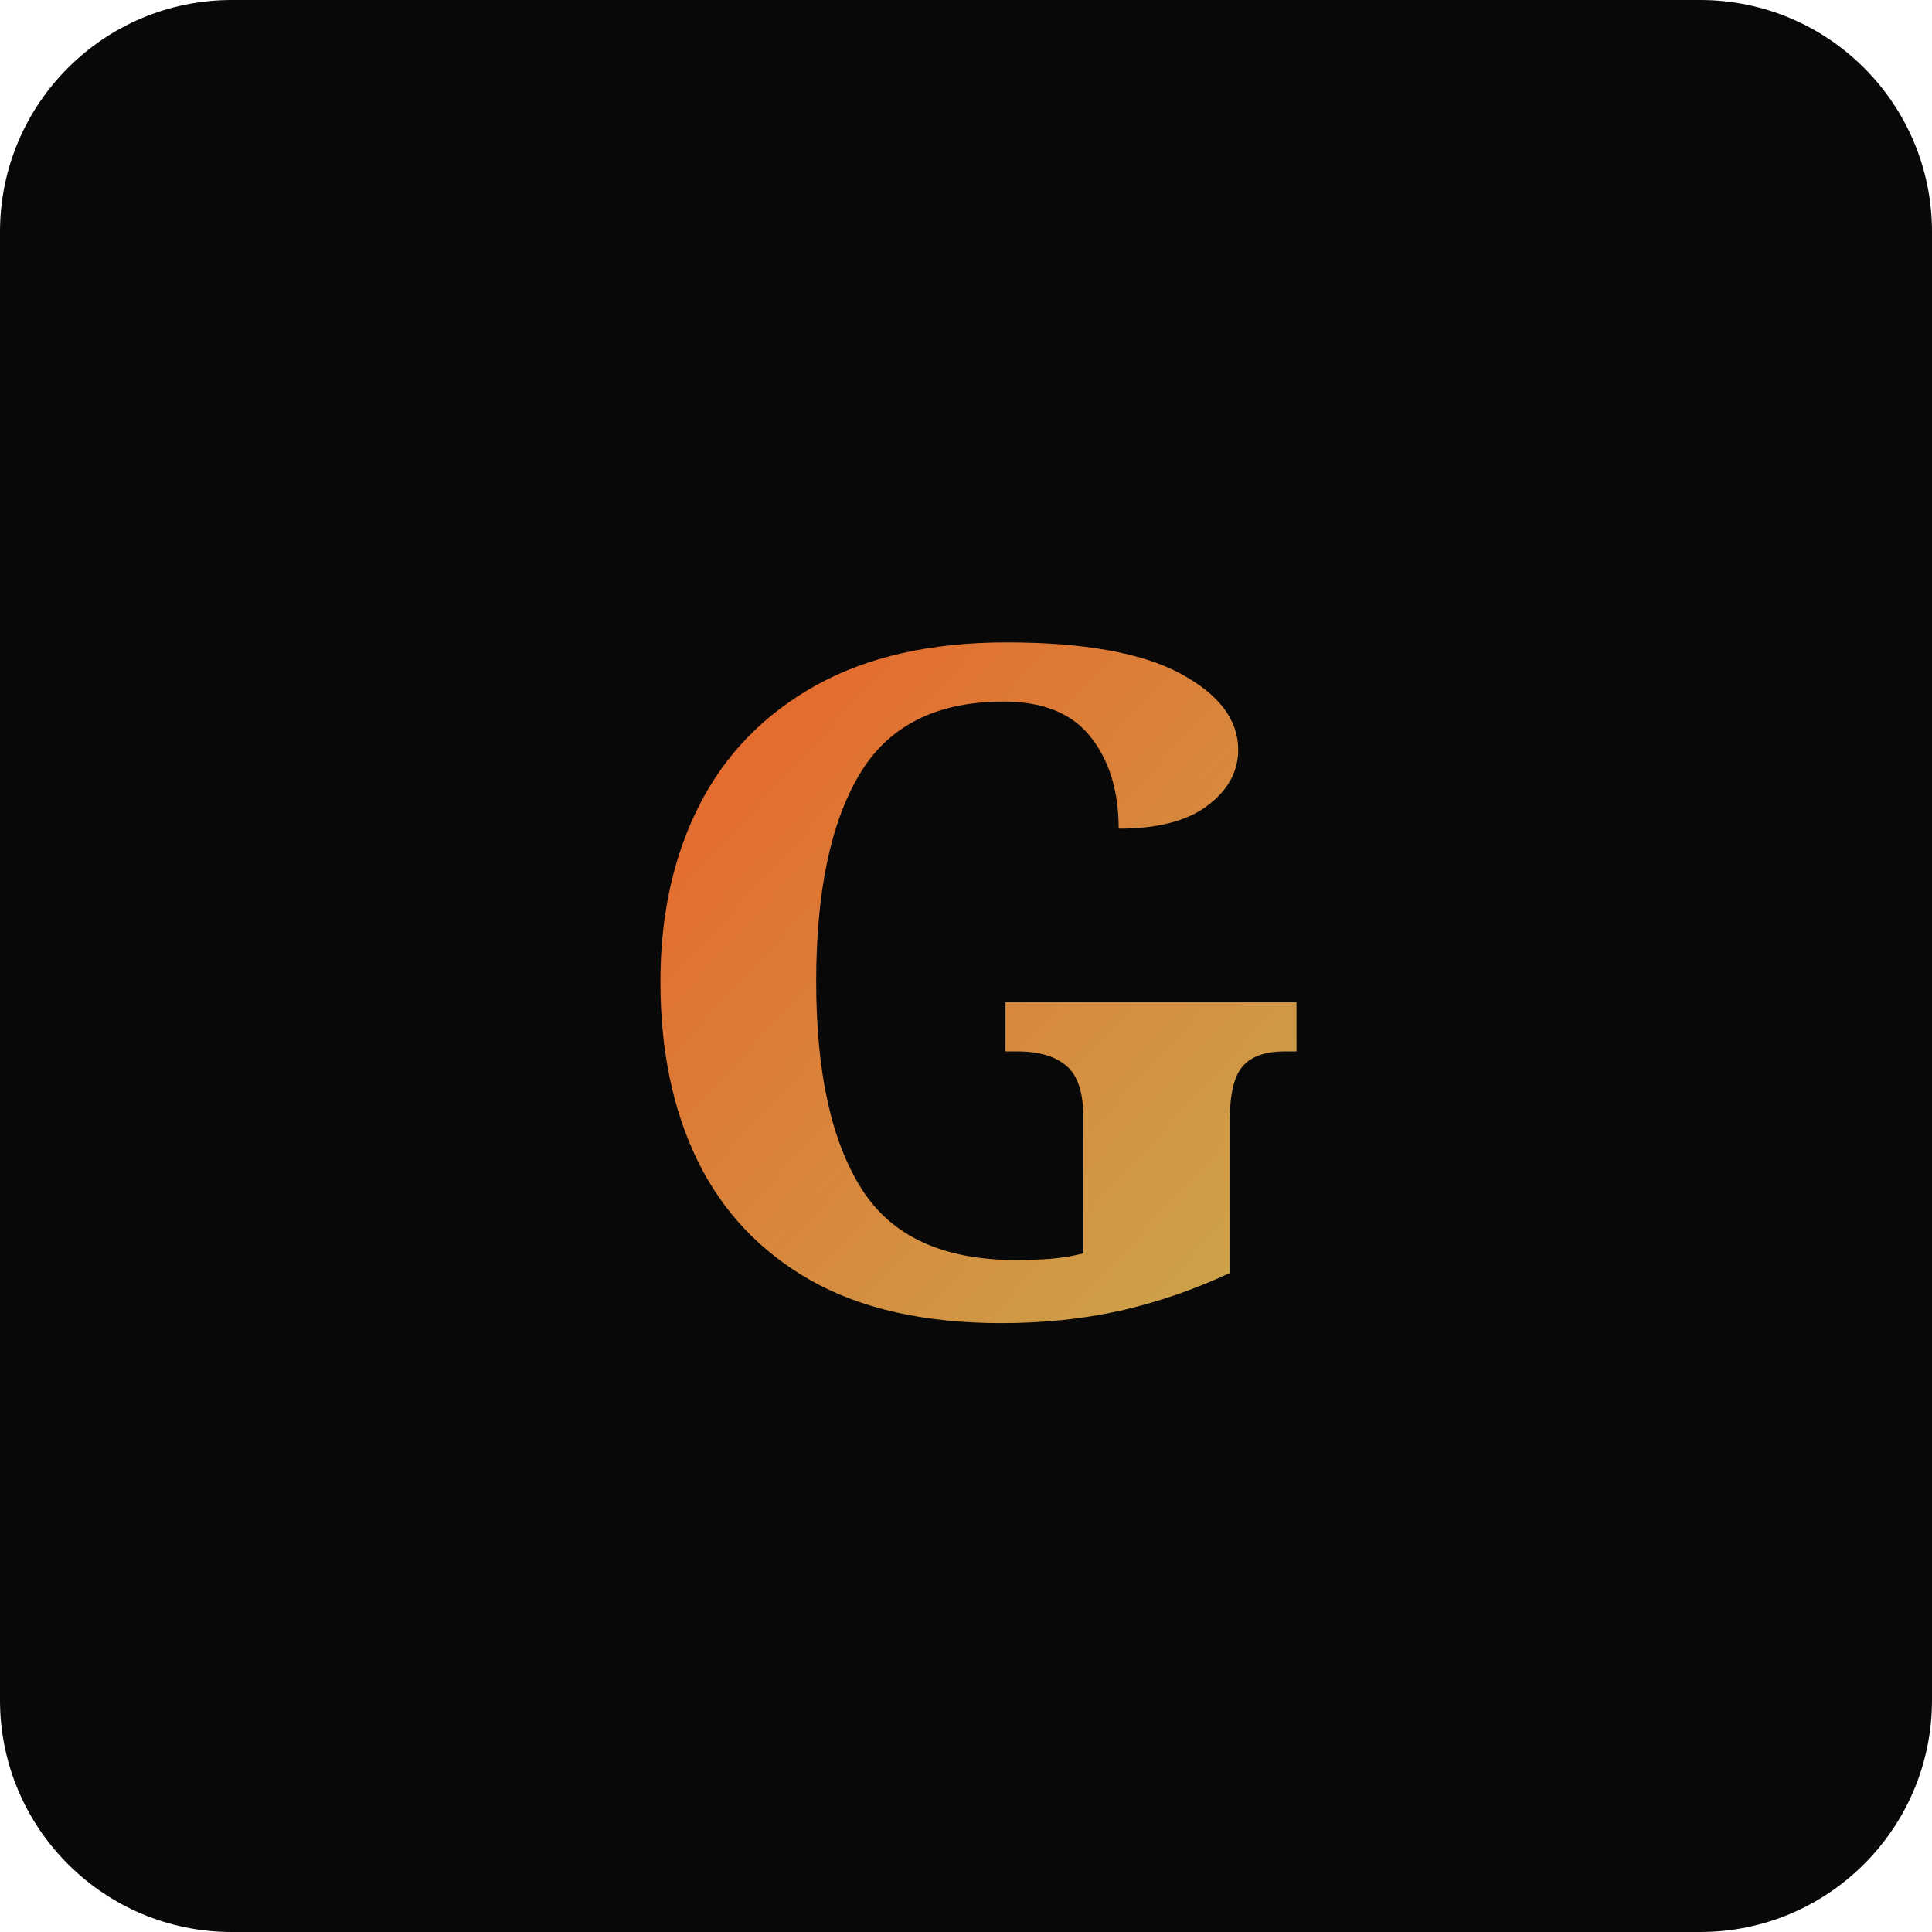
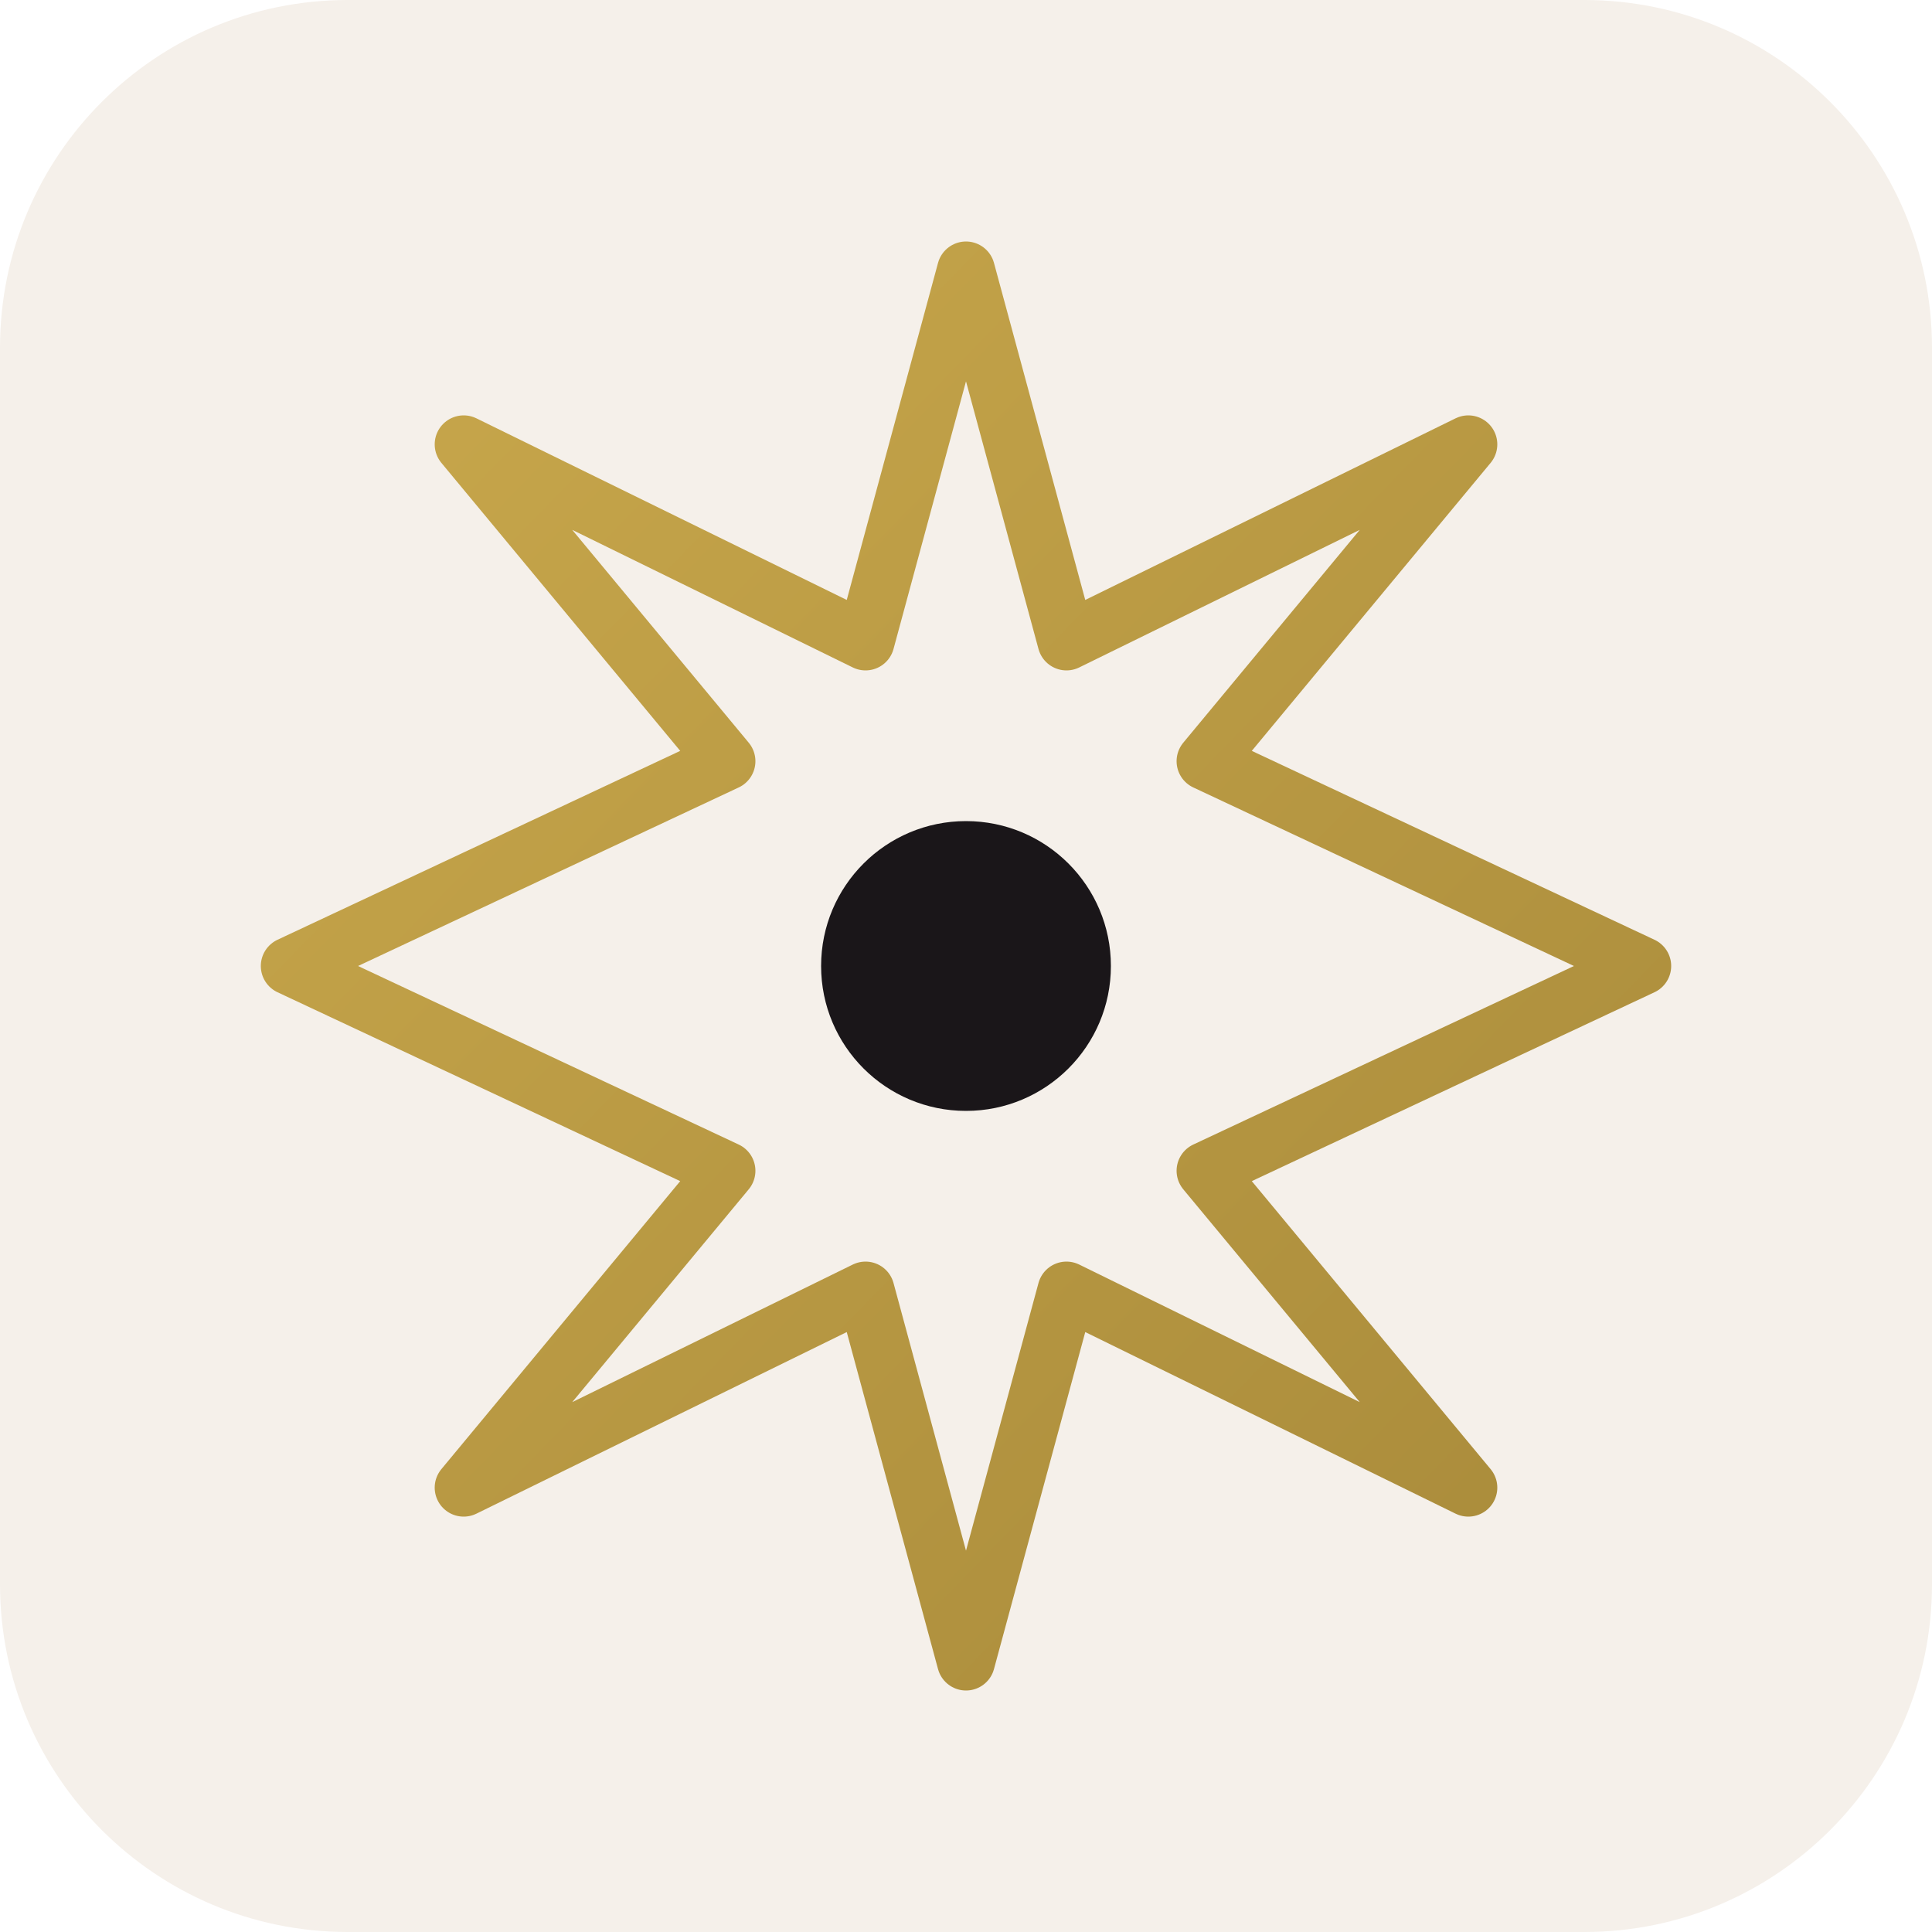
<svg xmlns="http://www.w3.org/2000/svg" viewBox="0 0 100 100">
  <defs>
-     <linearGradient id="g" x1="0%" y1="0%" x2="100%" y2="100%">
-       <stop offset="0%" style="stop-color:#e8622a" />
-       <stop offset="100%" style="stop-color:#c9a84c" />
+     <linearGradient id="sg" x1="0%" y1="0%" x2="100%" y2="100%">
+       <stop offset="0%" style="stop-color:#c9a84c" />
+       <stop offset="100%" style="stop-color:#a88a3a" />
    </linearGradient>
  </defs>
-   <rect width="100" height="100" rx="12" fill="#080808" />
-   <text x="50" y="68" font-family="Georgia, serif" font-size="48" font-weight="bold" text-anchor="middle" fill="url(#g)">G</text>
+   <rect width="100" height="100" rx="18" fill="#f5f0ea" />
+   <path d="M50 14 L55.2 33.2 L76 23 L62.4 39.4 L85 50 L62.4 60.6 L76 77 L55.2 66.8 L50 86 L44.8 66.8 L24 77 L37.6 60.6 L15 50 L37.6 39.4 L24 23 L44.8 33.2 Z" stroke="url(#sg)" stroke-width="3" fill="none" stroke-linejoin="round" />
+   <circle cx="50" cy="50" r="7.5" fill="#1a1619" />
</svg>
